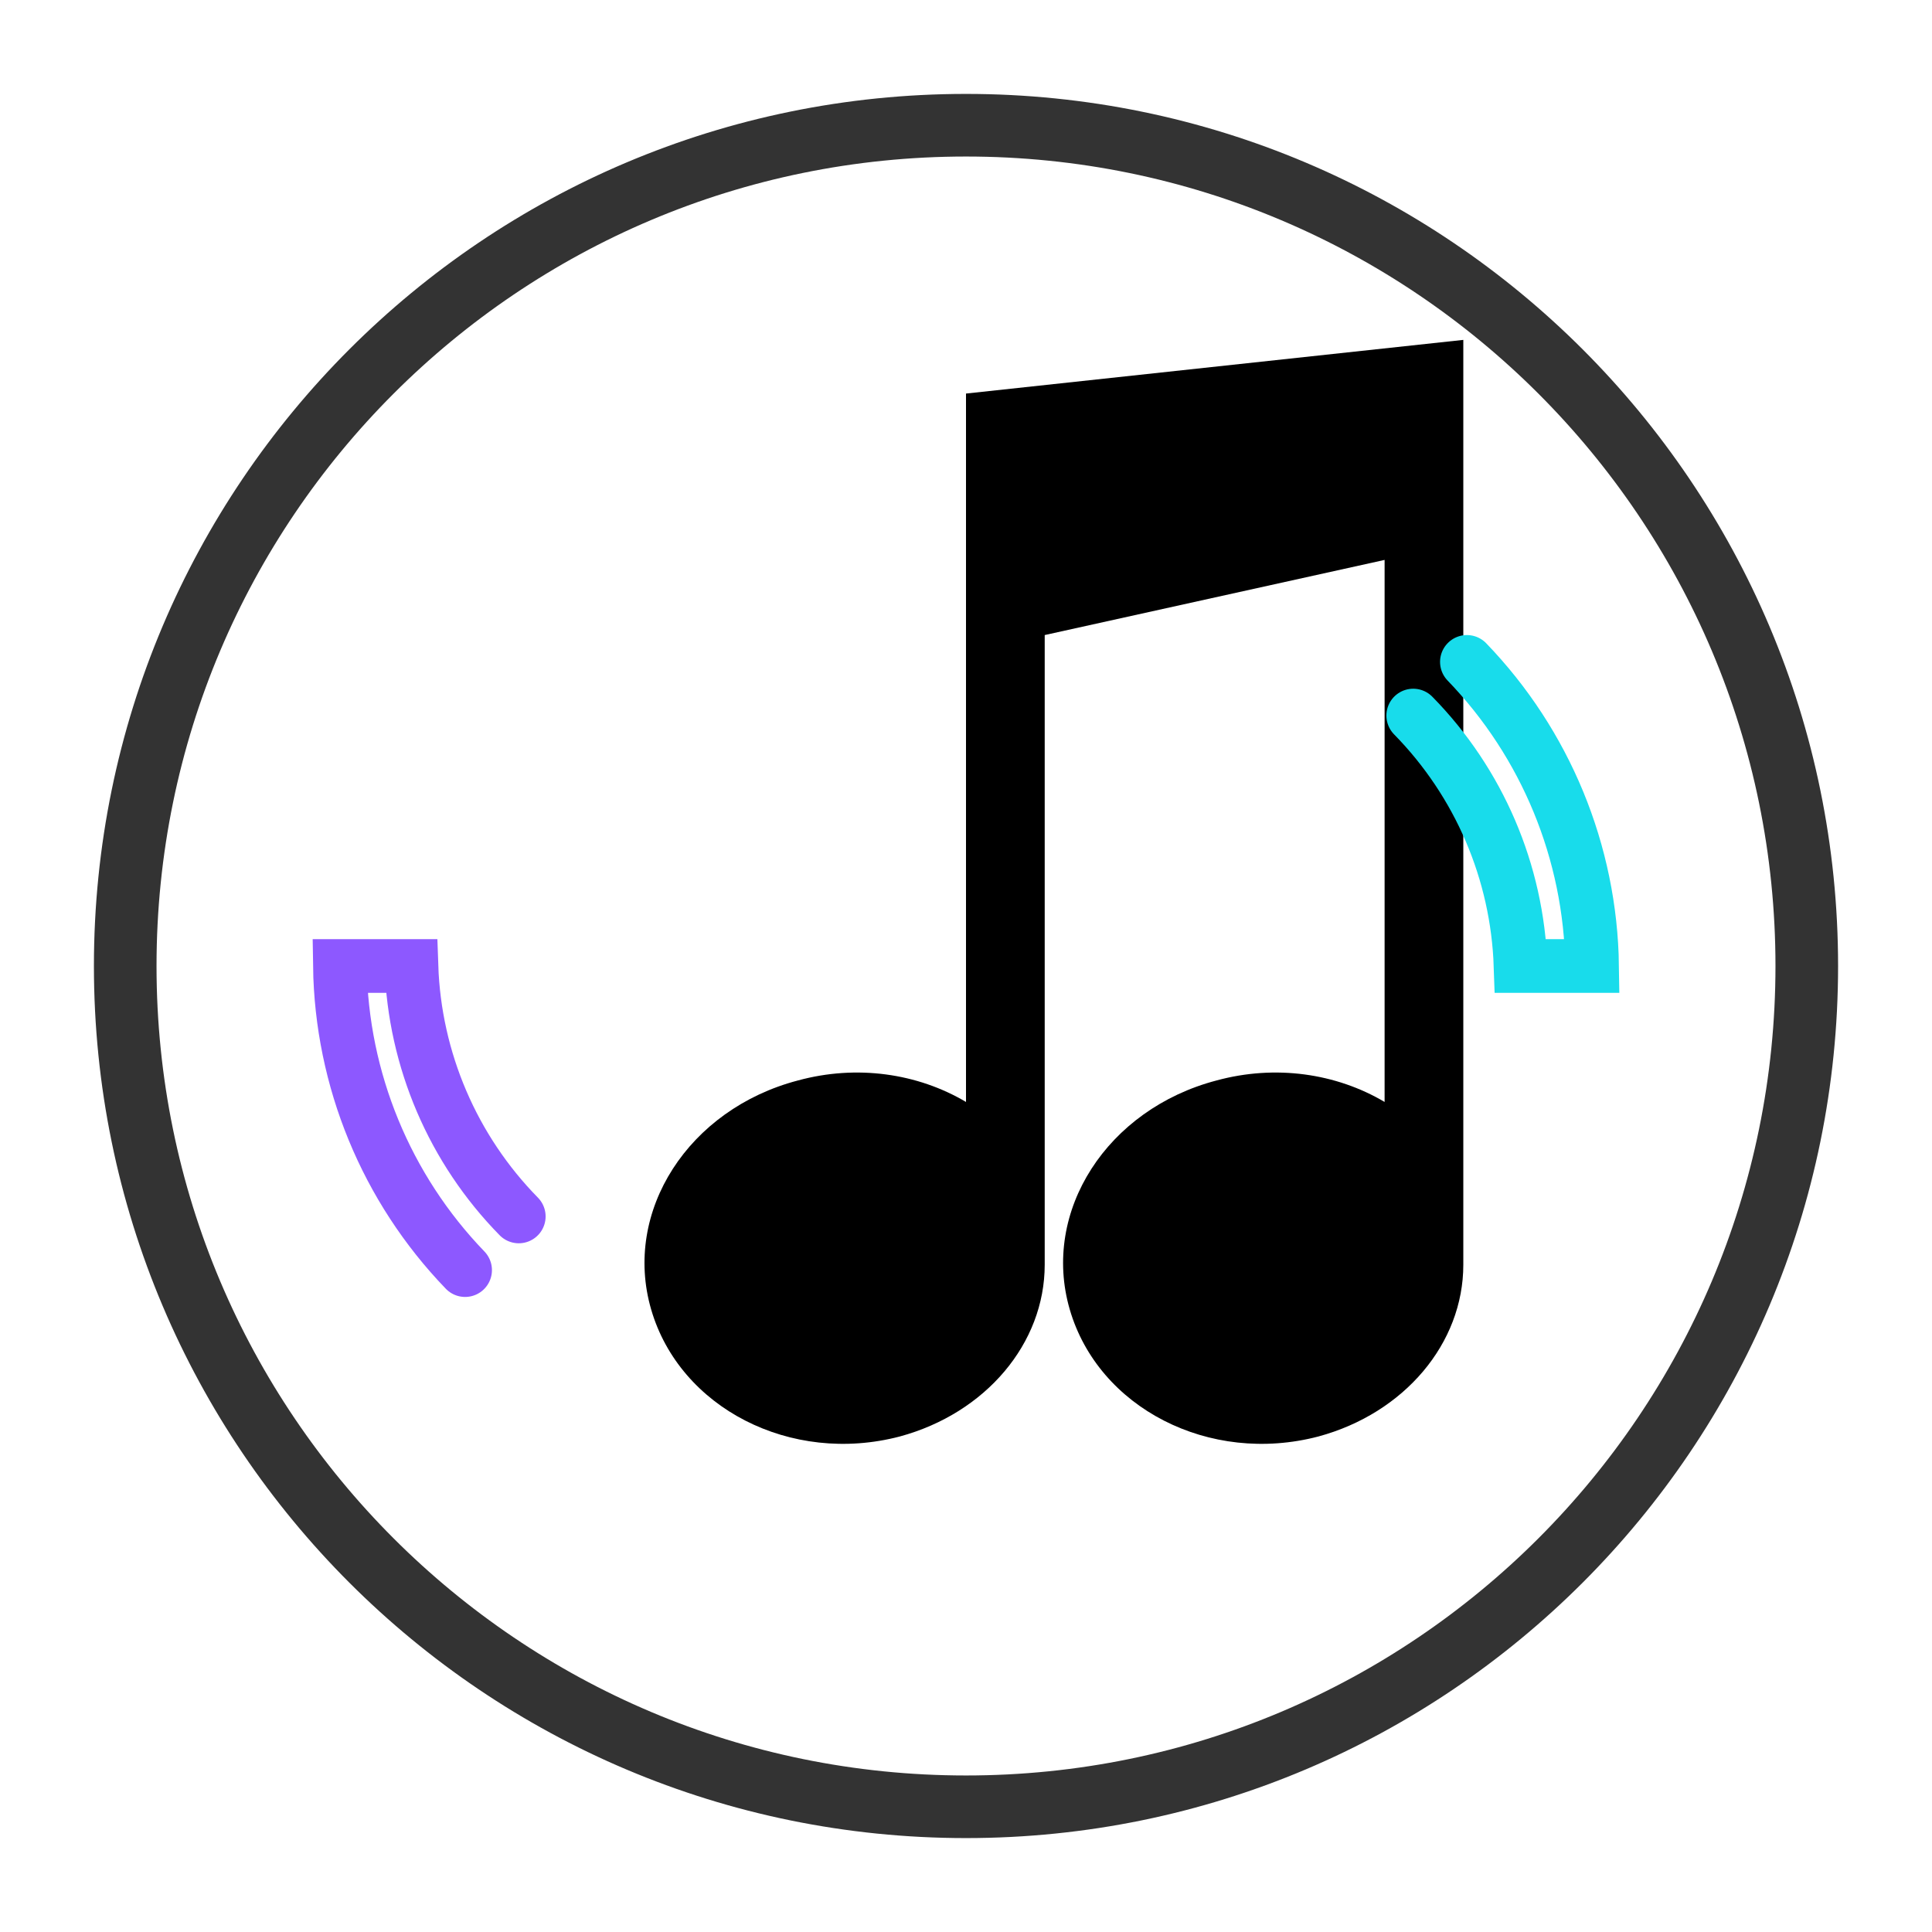
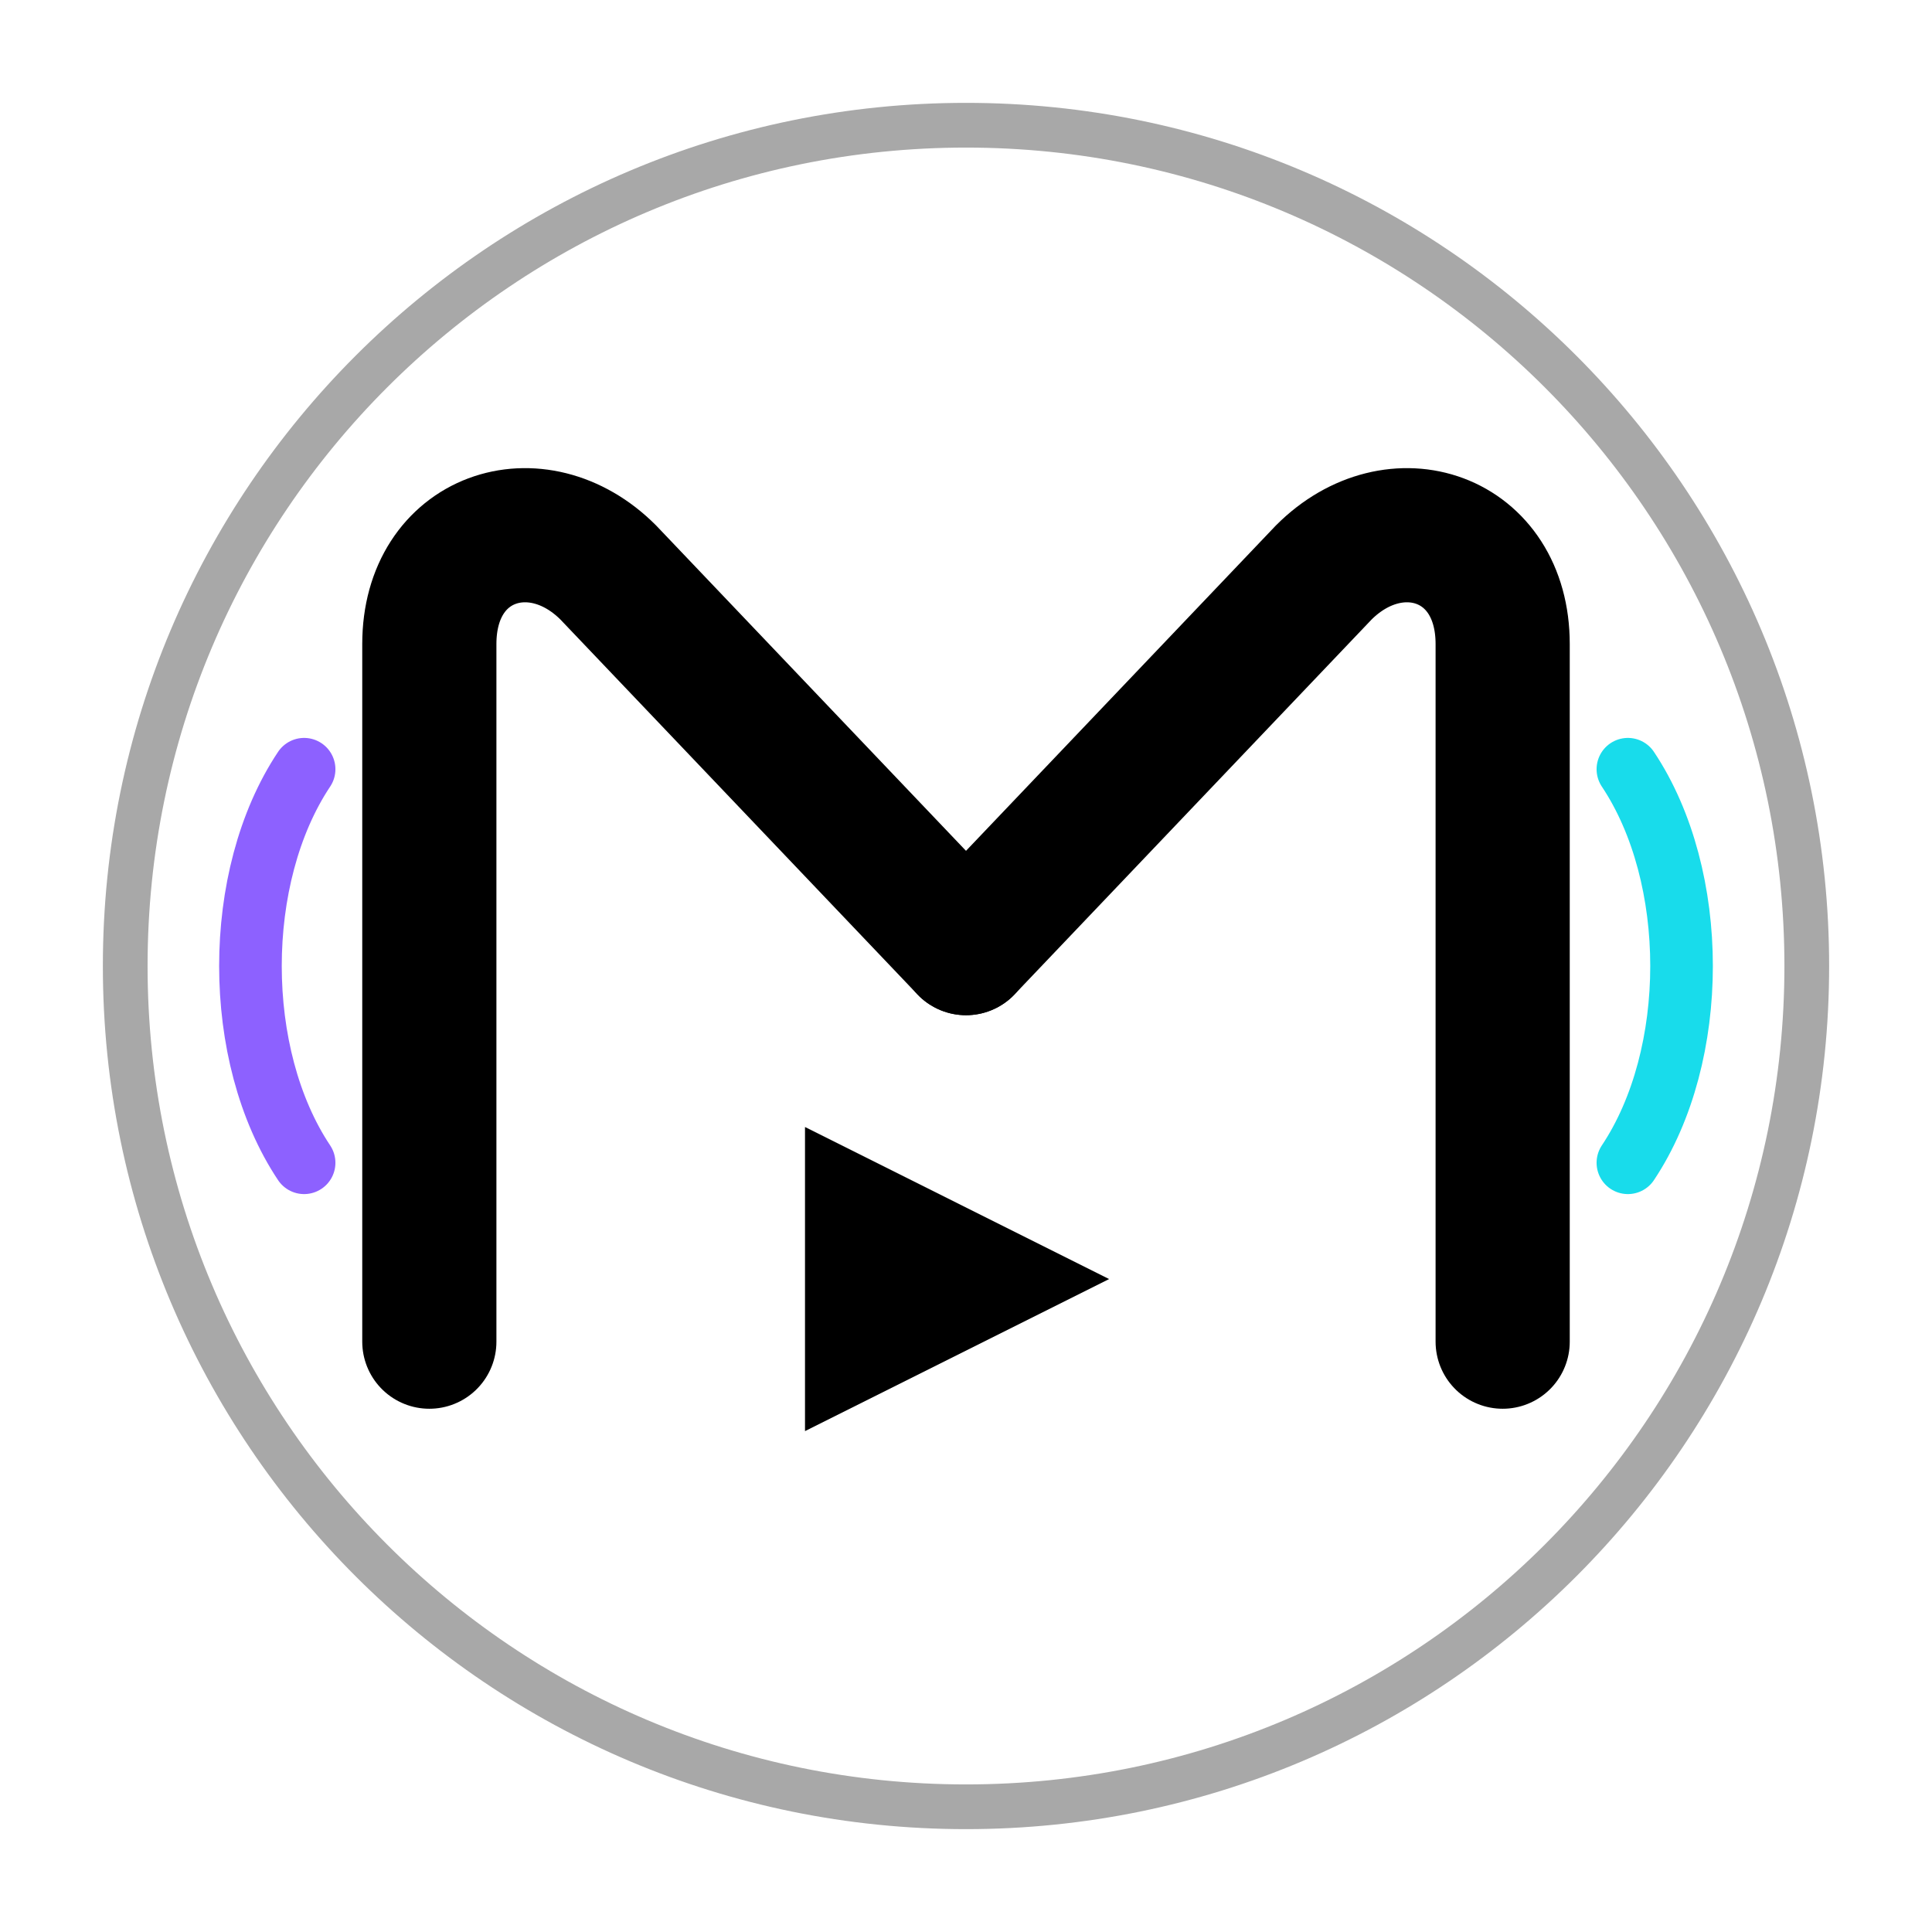
<svg xmlns="http://www.w3.org/2000/svg" viewBox="0 0 108 108" fill="none">
-   <circle cx="54" cy="54" r="47" stroke="currentColor" stroke-opacity=".8" stroke-width="3.5" />
-   <path d="M54 22v39.6c-2.7-1.6-6.1-2.1-9.4-1.2-6.1 1.6-9.8 7.3-8.2 12.8 1.6 5.5 7.8 8.7 13.9 7.1 4.8-1.3 8.1-5.2 8.1-9.6V35.5l19-4.2v30.3c-2.7-1.6-6.1-2.1-9.4-1.2-6.1 1.6-9.8 7.3-8.2 12.8 1.6 5.5 7.8 8.7 13.9 7.1 4.8-1.3 8.1-5.2 8.1-9.6V19L54 22Z" fill="currentColor" />
-   <path d="M82 37a25 25 0 0 1 7 17h-4a21 21 0 0 0-6-14" stroke="#18DCEB" stroke-width="3" stroke-linecap="round" />
-   <path d="M26 71a25 25 0 0 1-7-17h4a21 21 0 0 0 6 14" stroke="#8D58FF" stroke-width="3" stroke-linecap="round" />
+   <circle cx="54" cy="54" r="47" stroke="currentColor" stroke-opacity=".34" stroke-width="2.5" />
+   <path d="M24 75V36C24 30 30 28 34 32L54 53" stroke="currentColor" stroke-width="7.5" stroke-linecap="round" stroke-linejoin="round" />
+   <path d="M54 53L74 32C78 28 84 30 84 36V75" stroke="currentColor" stroke-width="7.5" stroke-linecap="round" stroke-linejoin="round" />
+   <path d="M45 63V80L62 71.5Z" fill="currentColor" />
+   <path d="M17 43C13 49 13 59 17 65" stroke="#8D61FF" stroke-width="3.5" stroke-linecap="round" />
+   <path d="M91 43C95 49 95 59 91 65" stroke="#18DCEB" stroke-width="3.5" stroke-linecap="round" />
</svg>
